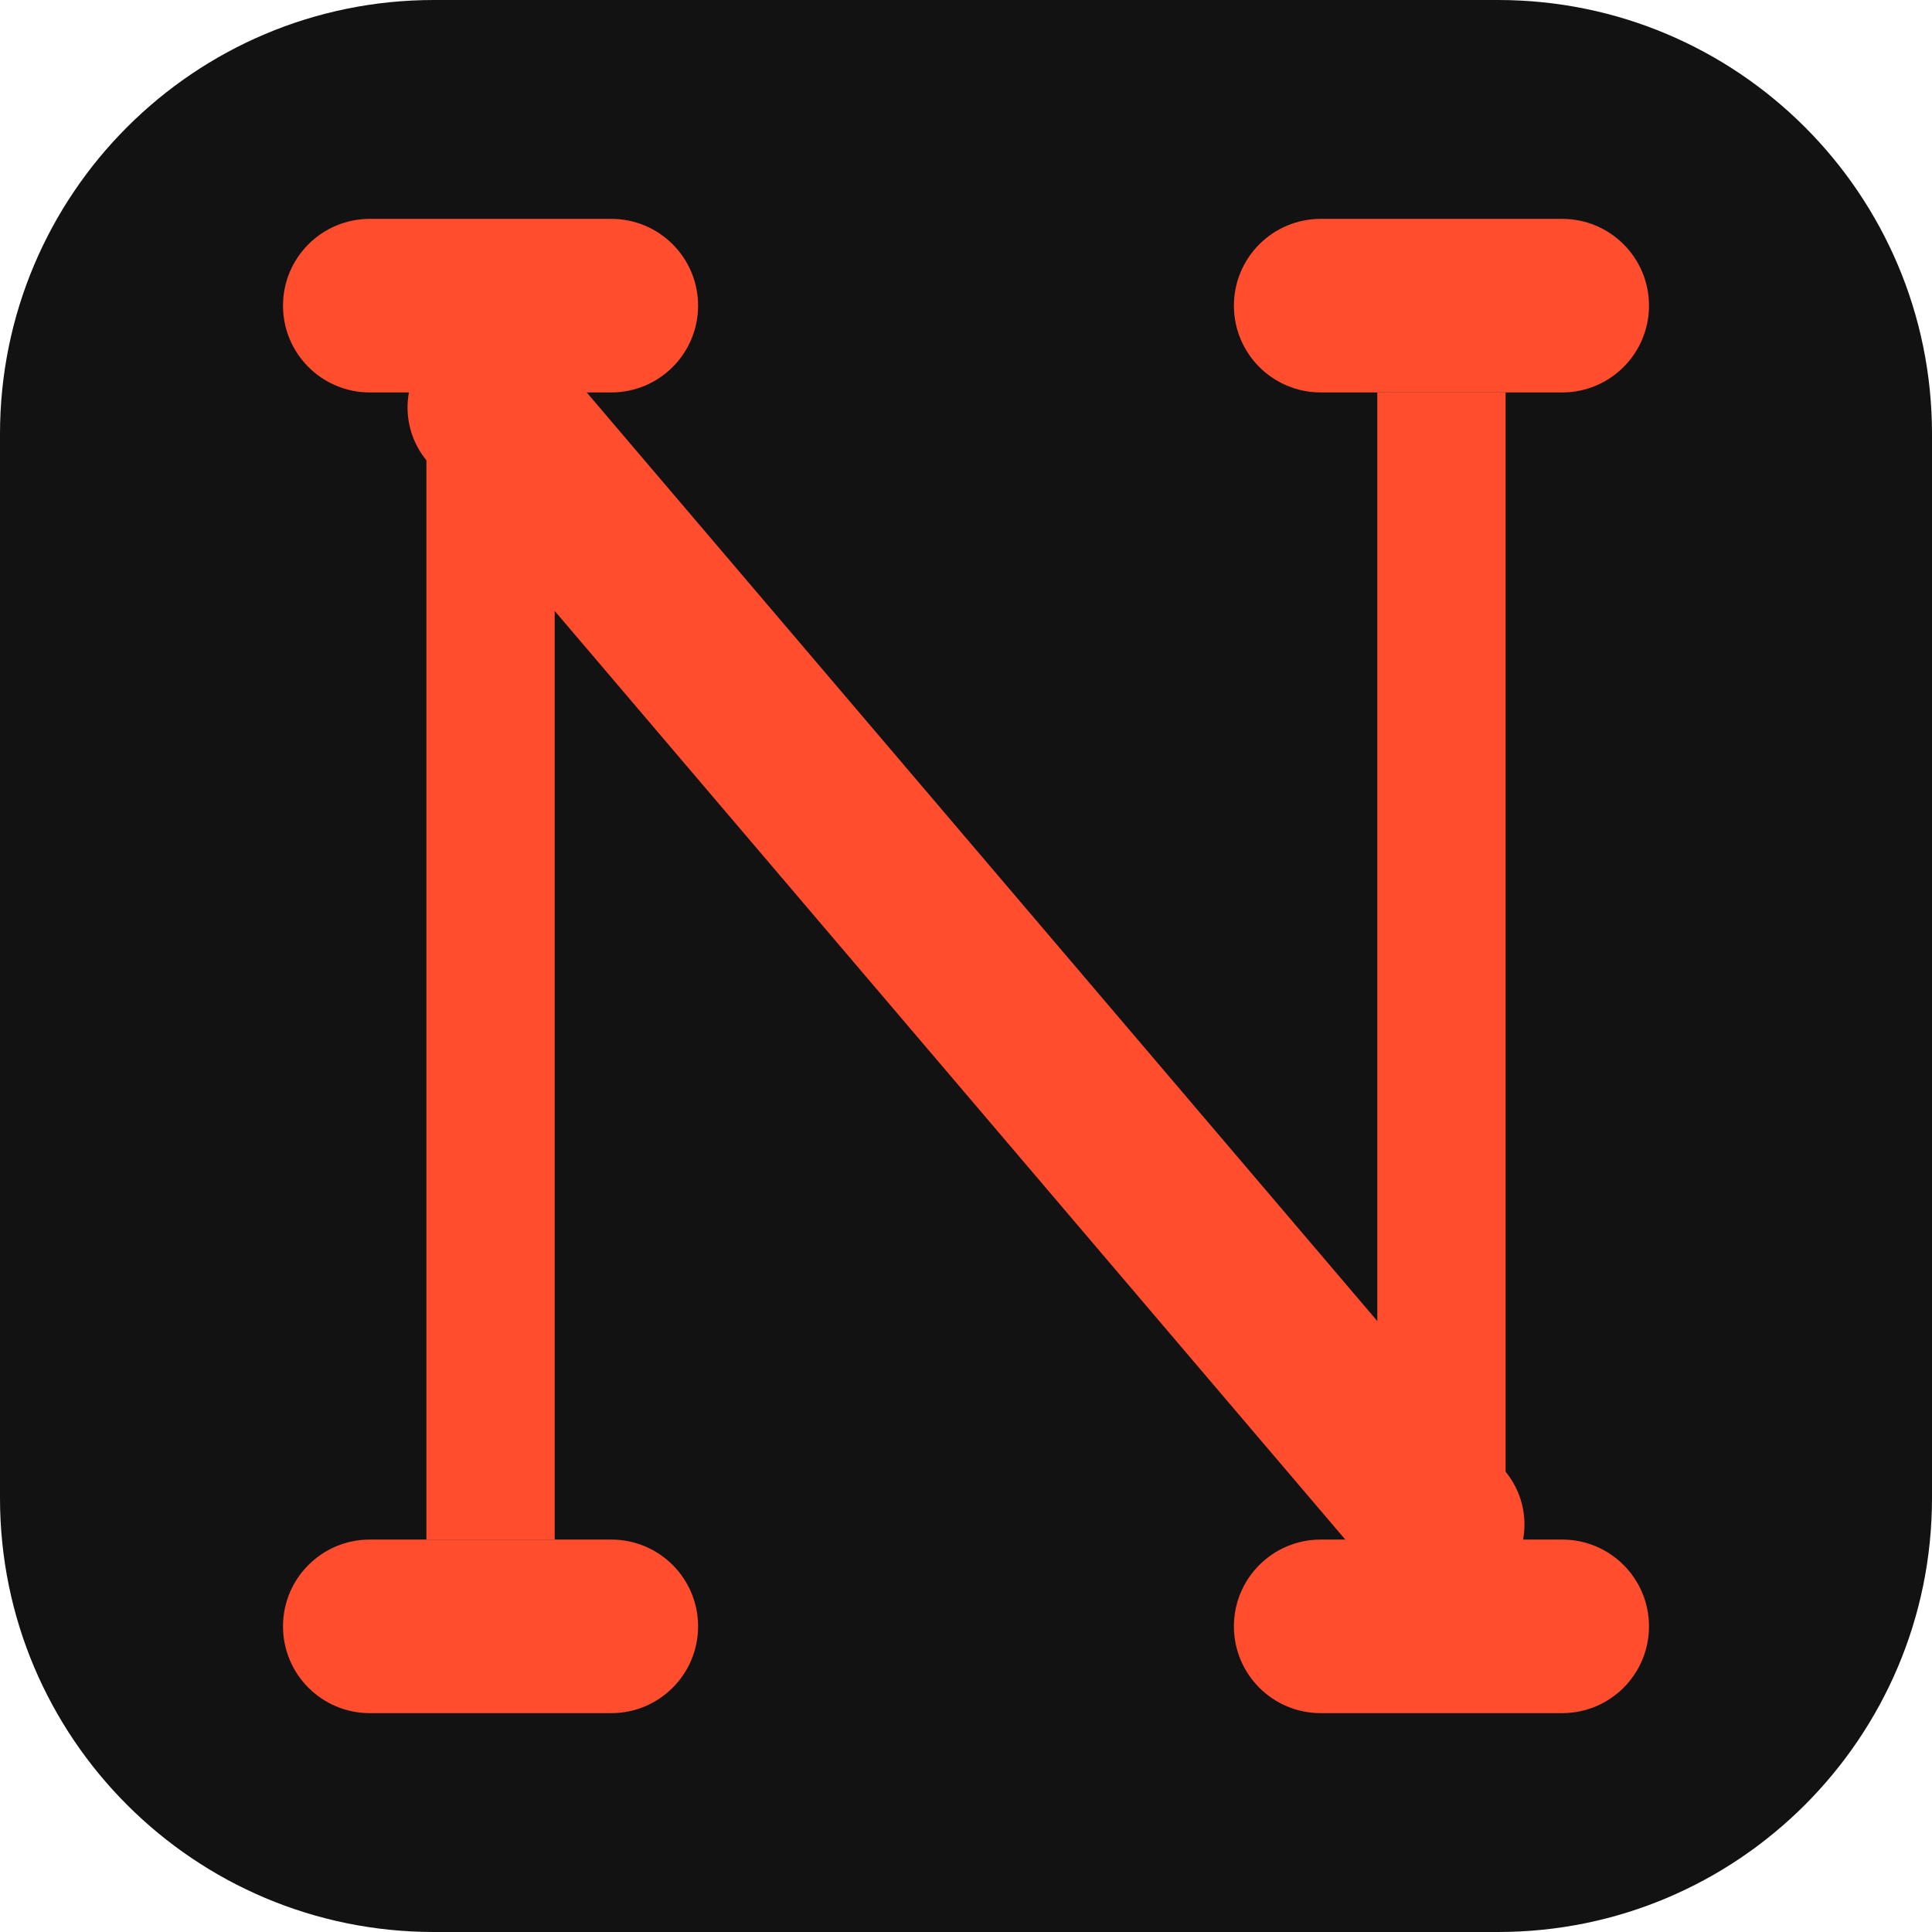
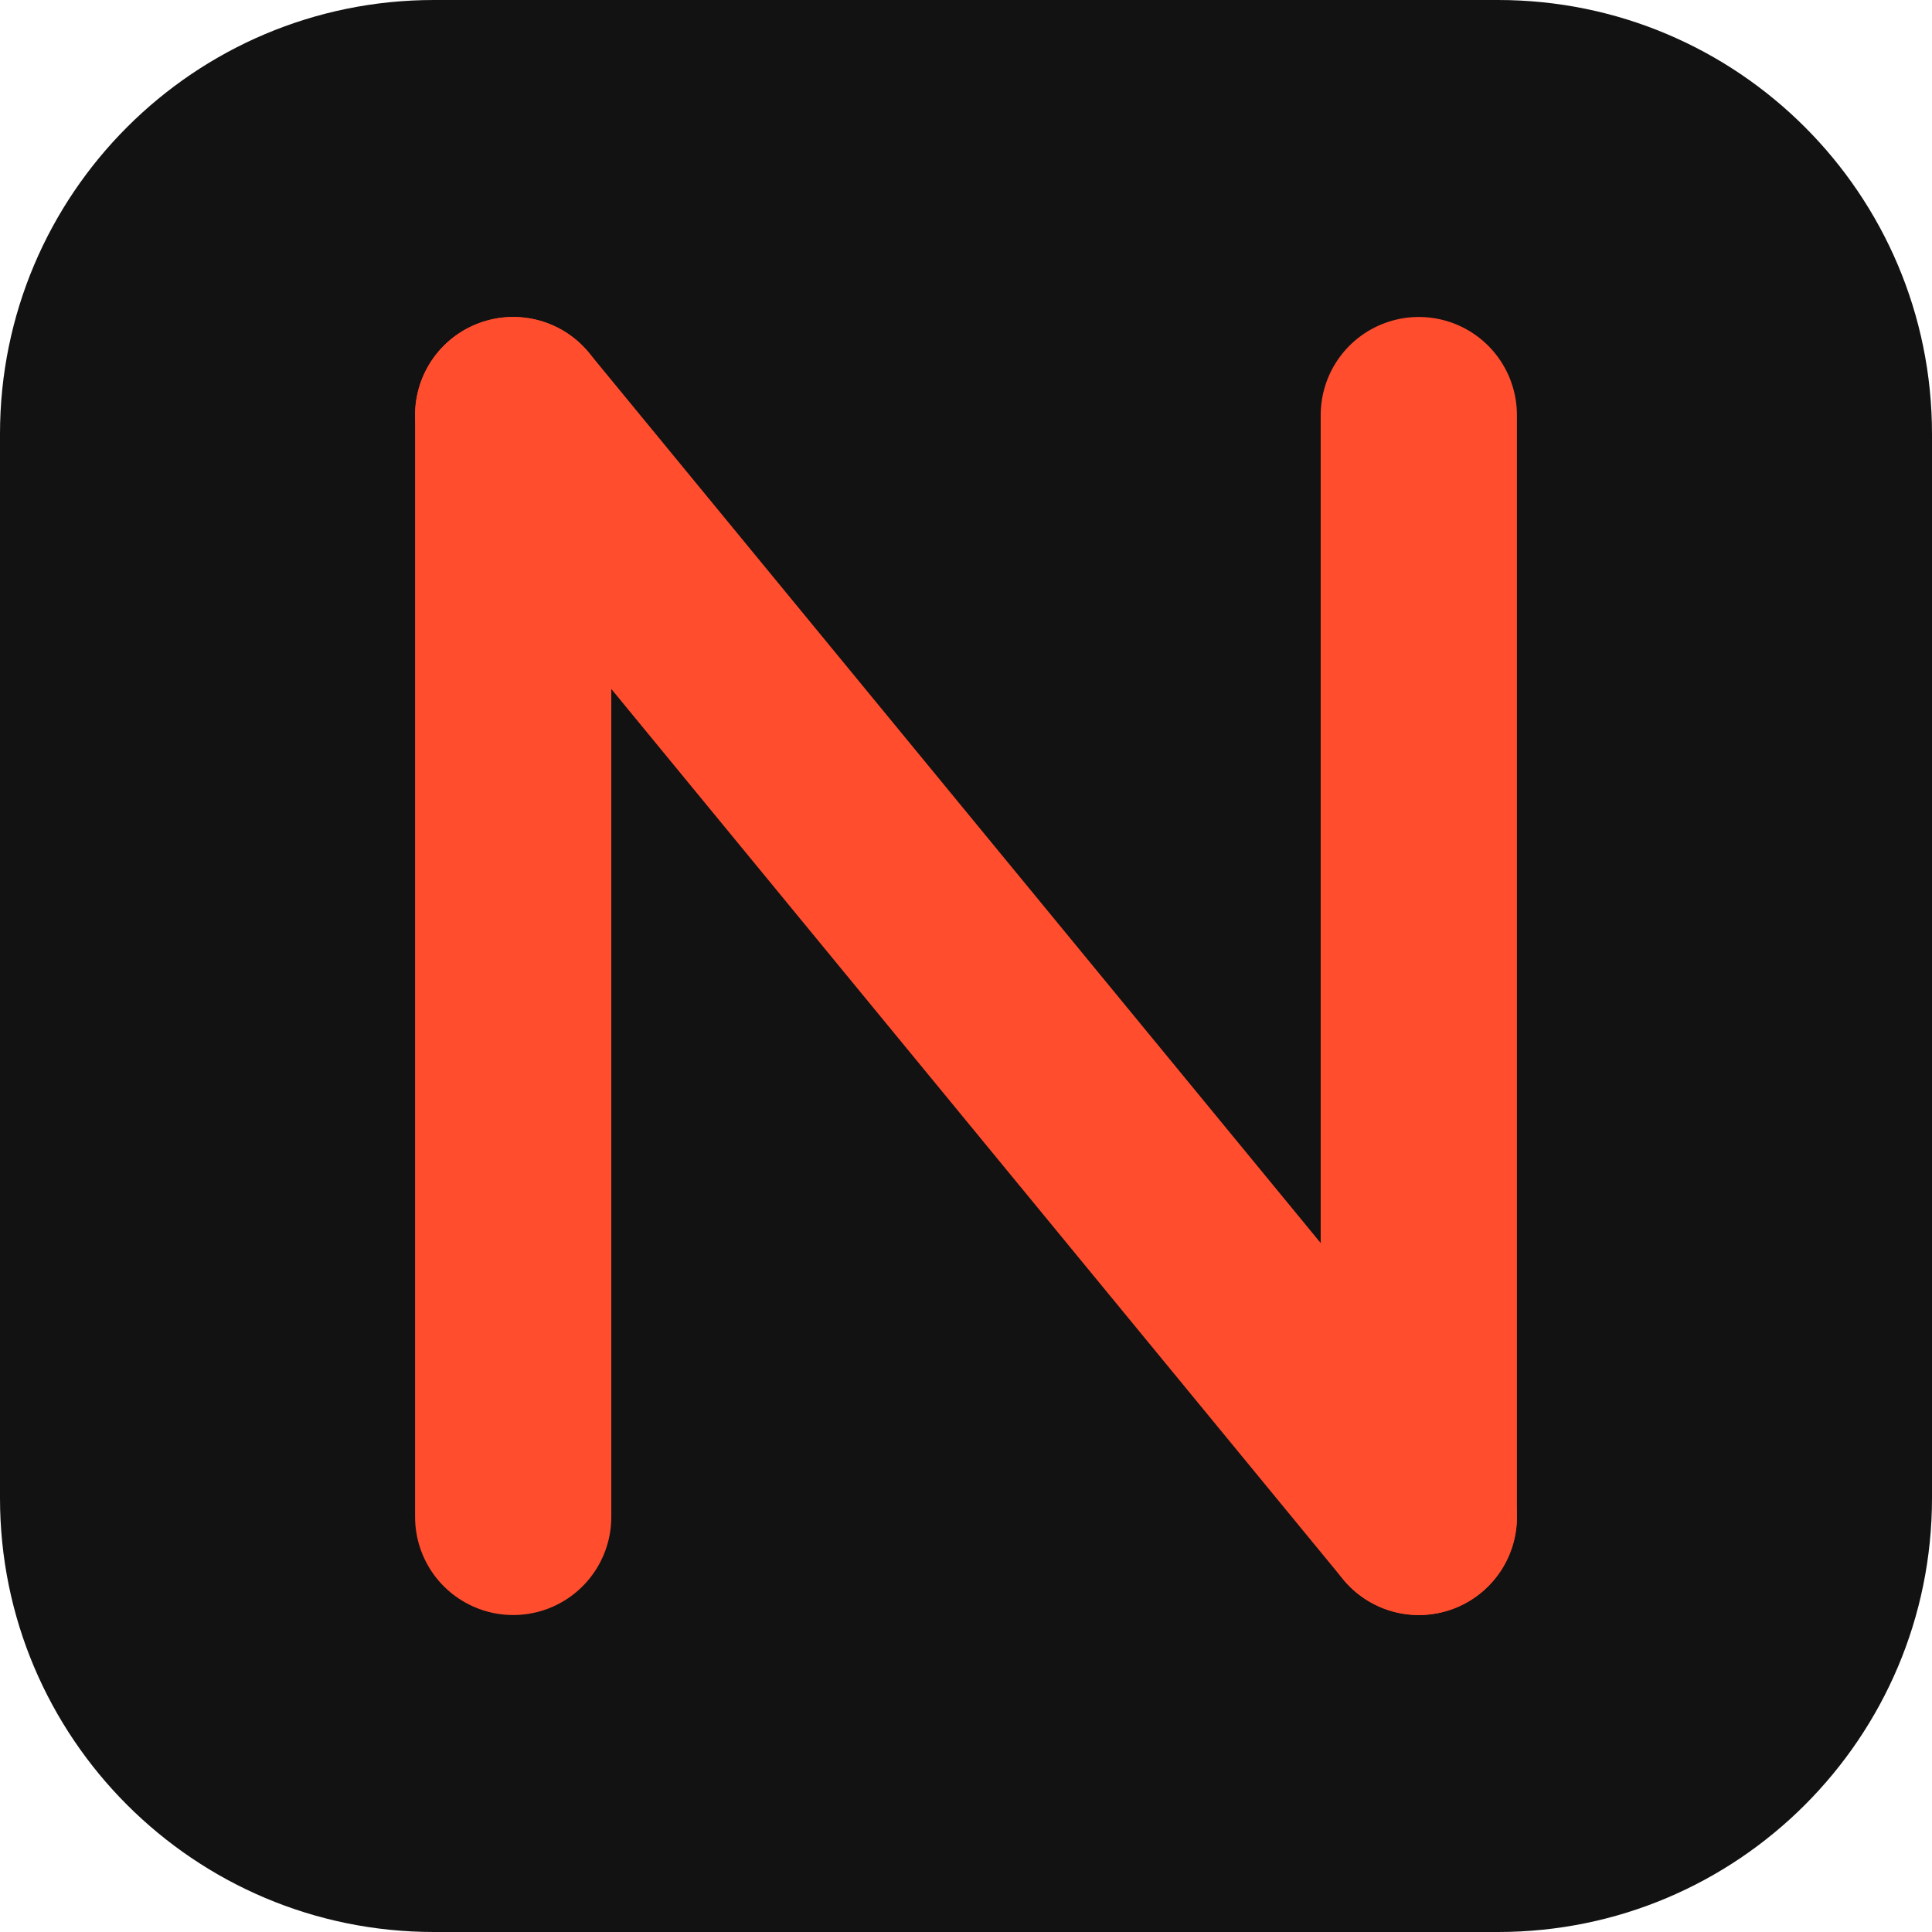
<svg xmlns="http://www.w3.org/2000/svg" viewBox="0 0 512 512" width="512" height="512">
  <rect width="512" height="512" rx="115" fill="#121212" />
-   <line x1="130" y1="108" x2="382" y2="404" stroke="#FF4D2E" stroke-width="44" stroke-linecap="round" />
-   <rect x="75" y="58" width="110" height="46" rx="23" fill="#FF4D2E" />
-   <rect x="113" y="104" width="34" height="304" fill="#FF4D2E" />
-   <rect x="75" y="408" width="110" height="46" rx="23" fill="#FF4D2E" />
-   <rect x="327" y="58" width="110" height="46" rx="23" fill="#FF4D2E" />
-   <rect x="365" y="104" width="34" height="304" fill="#FF4D2E" />
-   <rect x="327" y="408" width="110" height="46" rx="23" fill="#FF4D2E" />
+   <line x1="136" y1="110" x2="136" y2="402" stroke="#FF4D2E" stroke-width="52" stroke-linecap="round" />
+   <line x1="136" y1="110" x2="376" y2="402" stroke="#FF4D2E" stroke-width="52" stroke-linecap="round" />
+   <line x1="376" y1="110" x2="376" y2="402" stroke="#FF4D2E" stroke-width="52" stroke-linecap="round" />
</svg>
